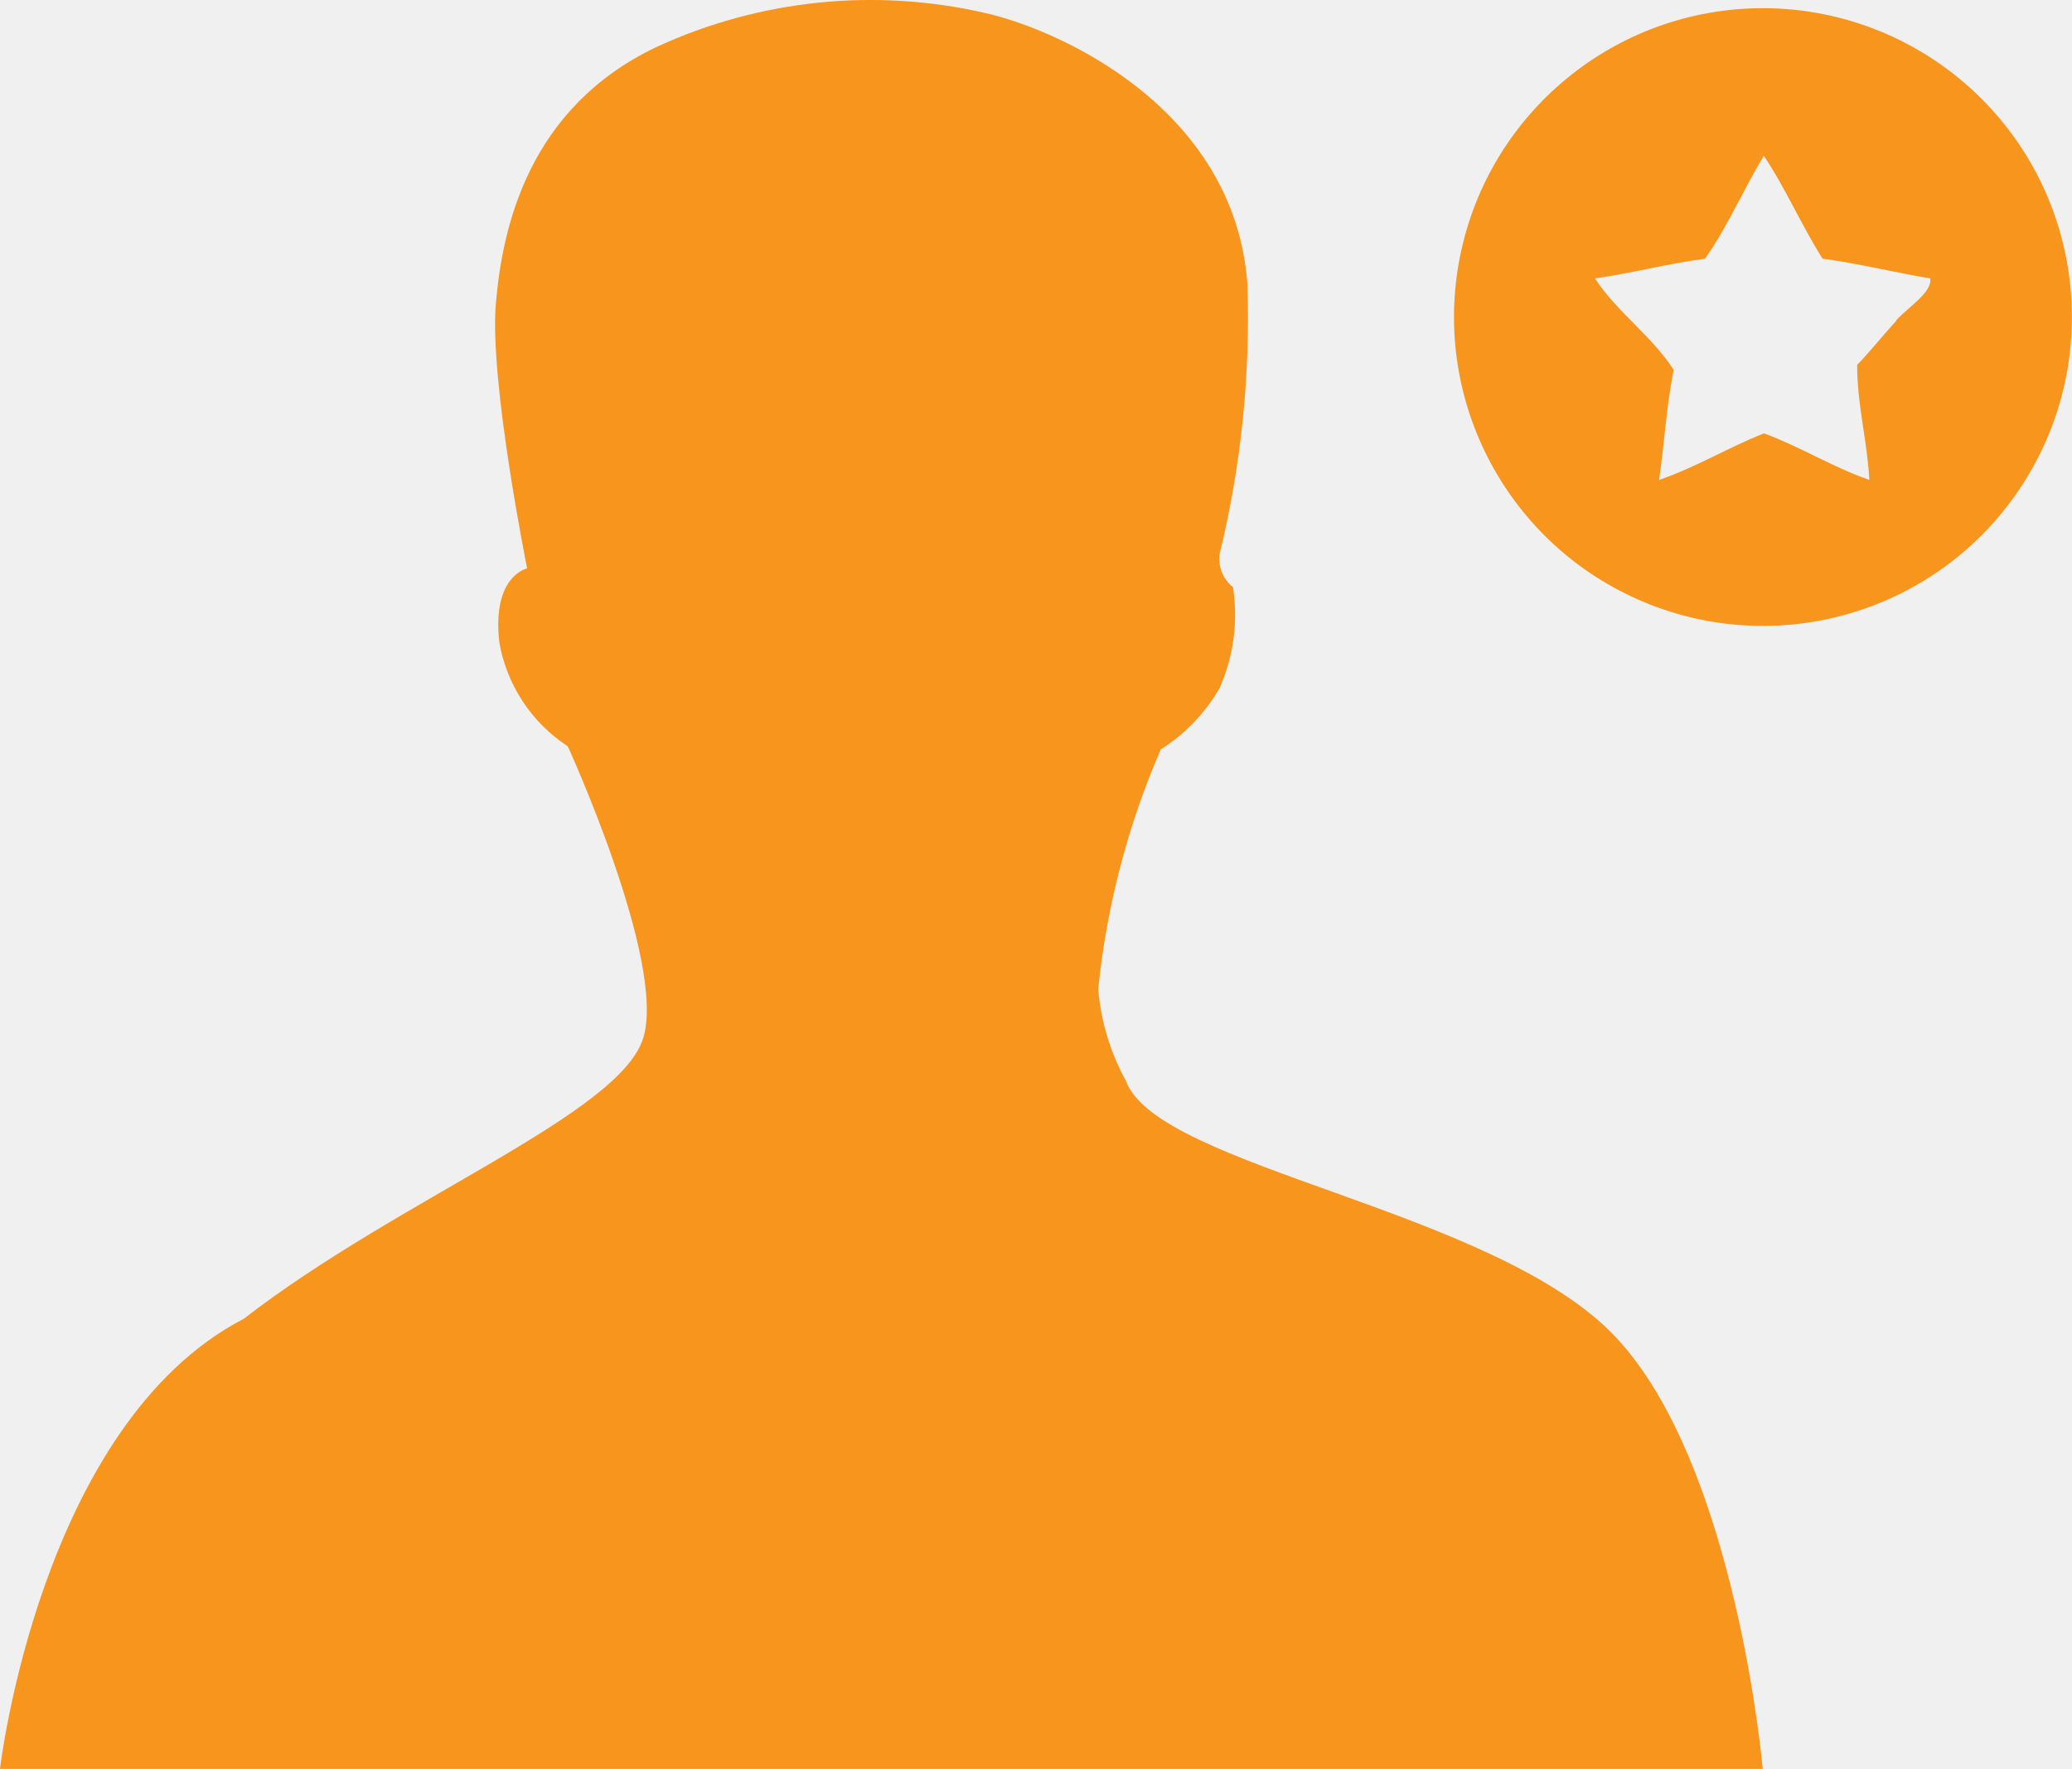
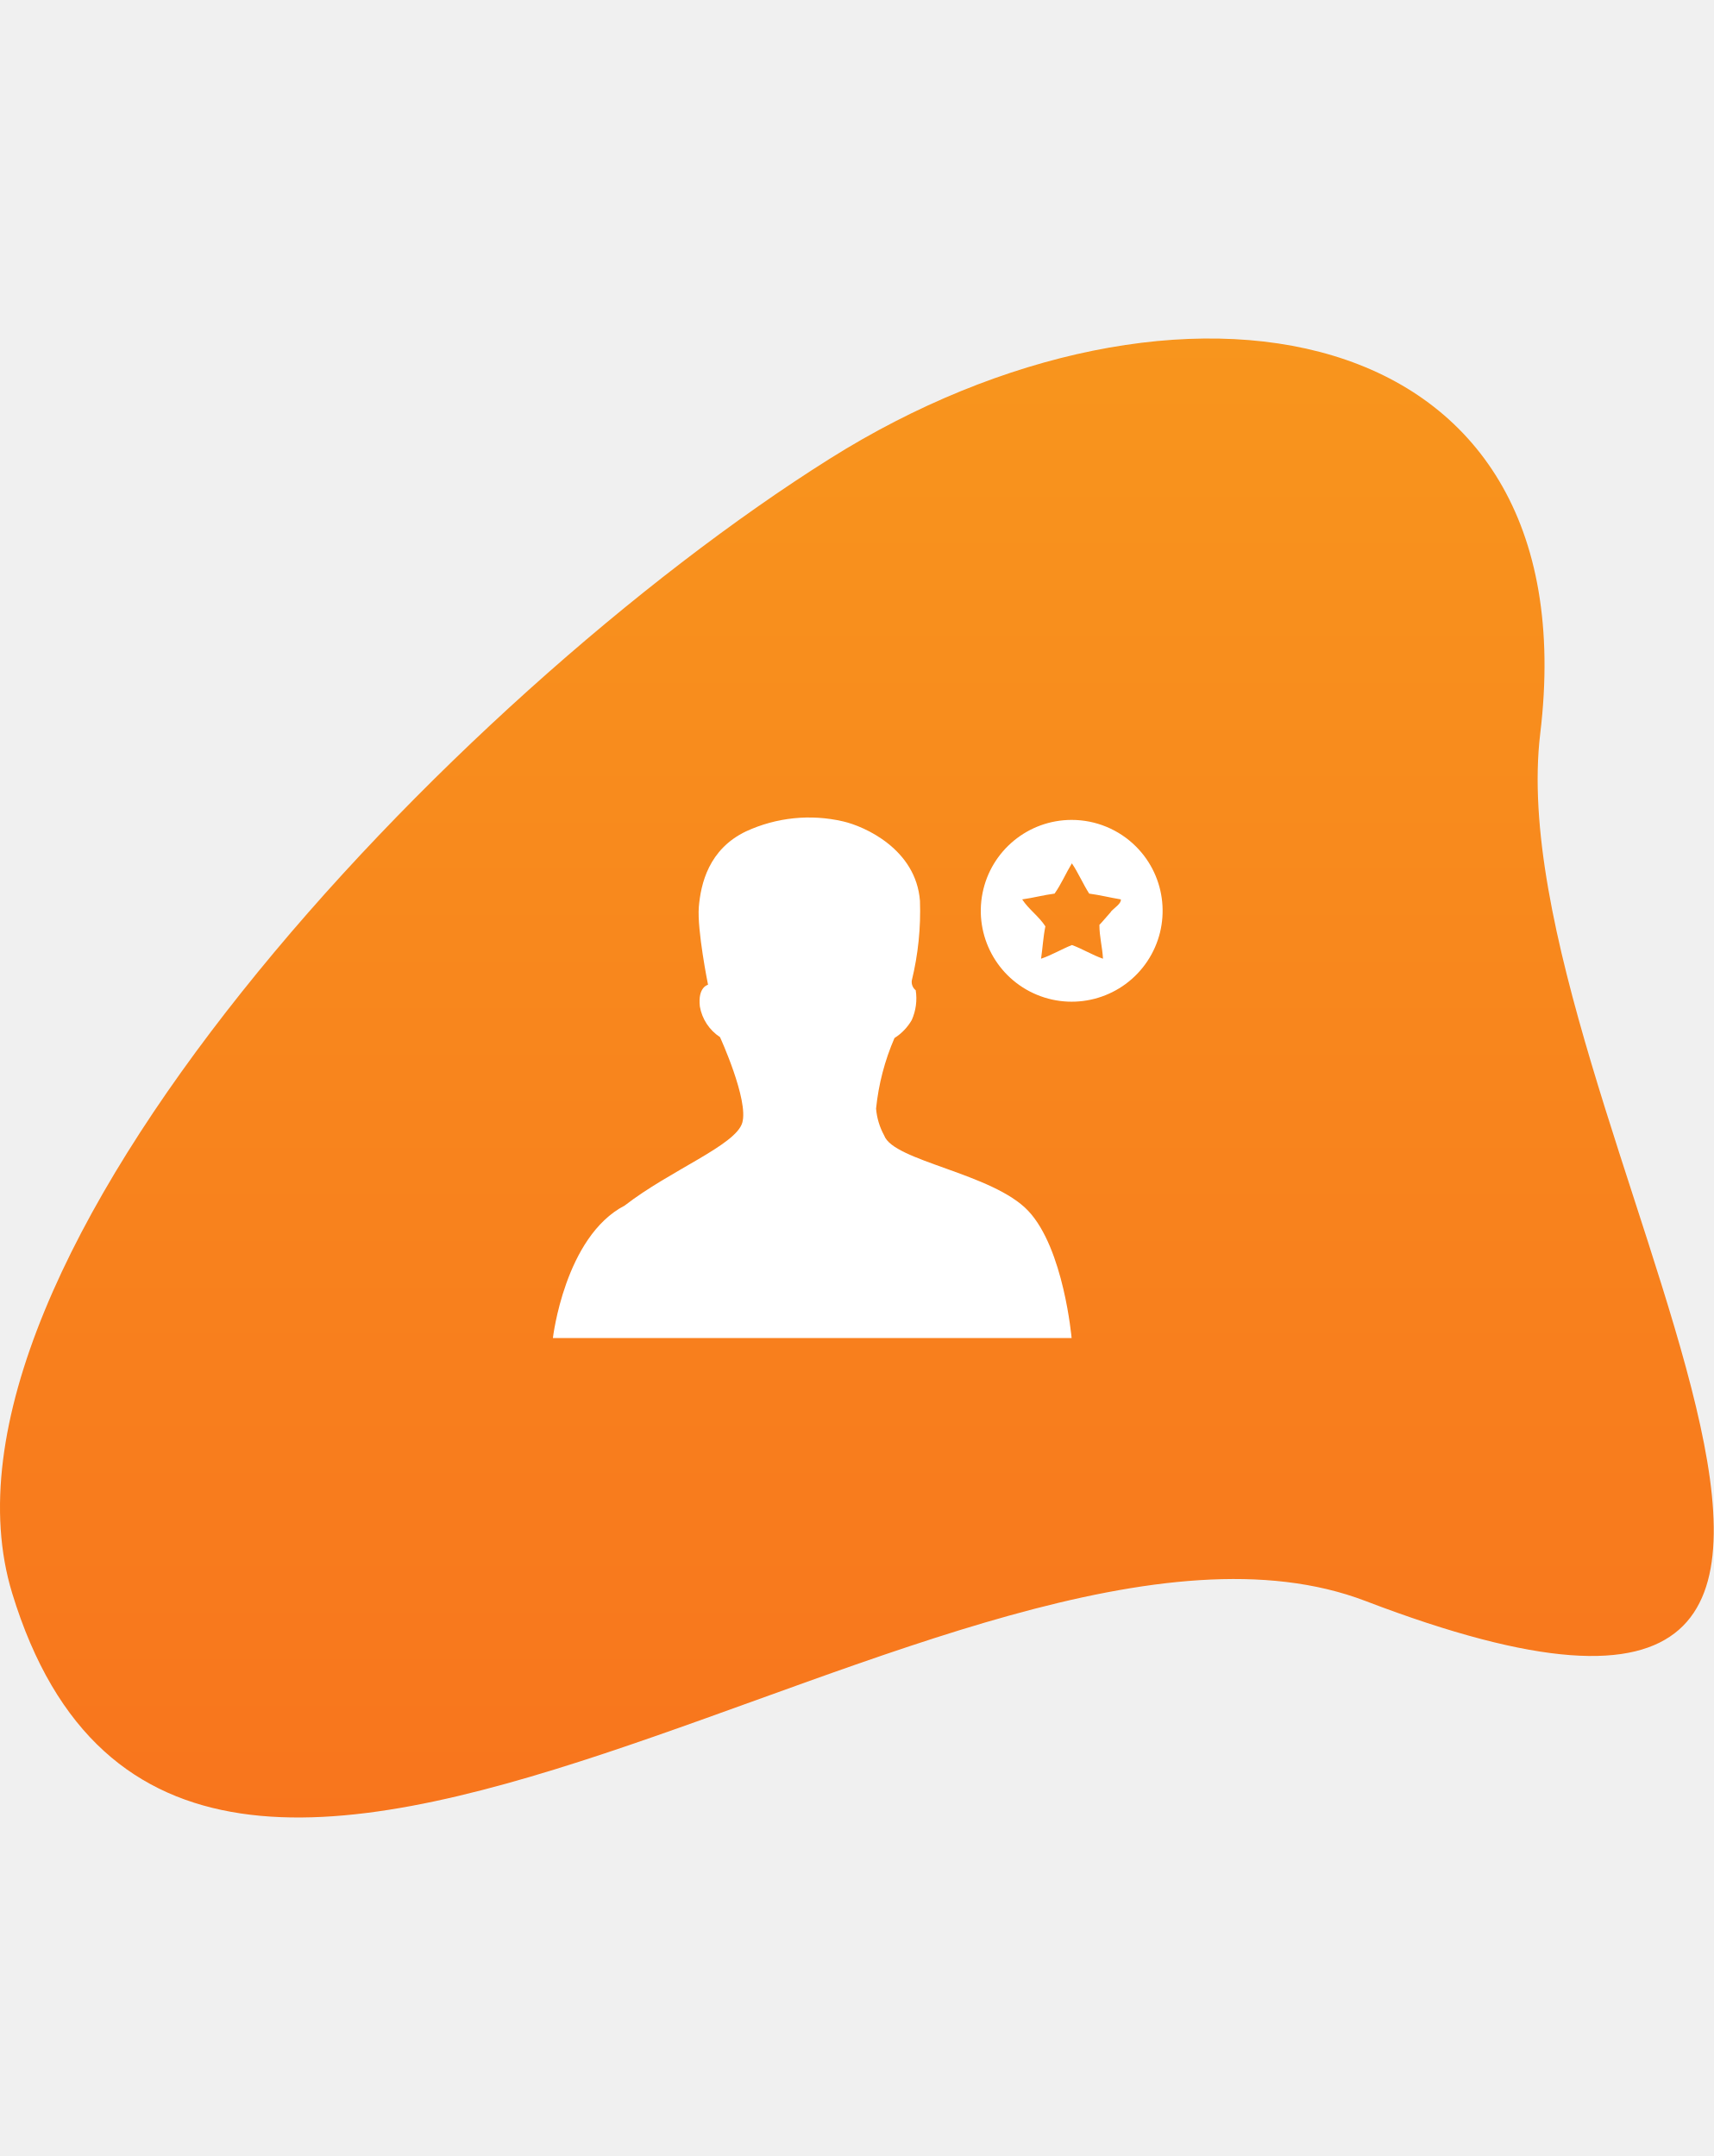
- <svg xmlns="http://www.w3.org/2000/svg" id="social" width="77" height="65.753" viewBox="0 0 77 65.753">
-   <g id="Calque_1" data-name="Calque 1">
-     <path id="Pfad_33" data-name="Pfad 33" d="M41.835,40.152a8.541,8.541,0,0,1-1.023-3.393,29.993,29.993,0,0,1,2.324-8.913,6.554,6.554,0,0,0,2.185-2.278,6.717,6.717,0,0,0,.5-3.754,1.348,1.348,0,0,1-.5-1.22,37.047,37.047,0,0,0,1.034-10.075C45.856,4,39.383,1.106,36.641.478A18.989,18.989,0,0,0,24.4,1.733c-4.741,2.254-5.729,6.659-5.973,9.541s1.162,9.843,1.162,9.843-1.313.267-1.034,2.743a5.81,5.81,0,0,0,2.545,3.87s3.649,7.972,2.812,10.819S14.851,44.521,9.064,49.007C1.487,52.935,0,65.741,0,65.741H65.507s-.988-11.3-5.473-16.06S43,43.406,41.835,40.152Z" transform="translate(0 0.012)" fill="#f8951d" />
-     <path id="Pfad_34" data-name="Pfad 34" d="M57.973.25A11.481,11.481,0,1,0,66.1,3.613,11.493,11.493,0,0,0,57.973.25Zm4.962,11.621c-.523.569-.988,1.162-1.453,1.639,0,1.522.372,2.777.453,4.276-1.395-.488-2.533-1.22-3.916-1.732-1.348.535-2.51,1.255-3.9,1.732.2-1.336.279-2.812.546-4.091-.837-1.29-2.08-2.115-2.928-3.4,1.418-.2,2.673-.546,4.091-.732.825-1.162,1.429-2.58,2.185-3.823.79,1.162,1.406,2.6,2.185,3.823,1.395.186,2.65.511,4,.732.081.511-.779,1.034-1.255,1.546Z" transform="translate(7.534 0.054)" fill="#f8951d" />
+ <svg xmlns="http://www.w3.org/2000/svg" width="809" height="1018" viewBox="0 0 809 1018">
+   <defs>
+     <clipPath id="clip-path">
+       <path id="Rechteck_1500" data-name="Rechteck 1500" d="M0,0H809a0,0,0,0,1,0,0V793a225,225,0,0,1-225,225H178A178,178,0,0,1,0,840V0A0,0,0,0,1,0,0Z" transform="translate(-11611 -855)" fill="#353a40" />
+     </clipPath>
+     <linearGradient id="linear-gradient" x1="0.5" x2="0.5" y2="1" gradientUnits="objectBoundingBox">
+       <stop offset="0" stop-color="#f8951d" />
+       <stop offset="1" stop-color="#f8751d" />
+     </linearGradient>
+   </defs>
+   <g id="social" transform="translate(9496 1452)">
+     <g id="Gruppe_maskieren_121" data-name="Gruppe maskieren 121" transform="translate(2115 -597)" clip-path="url(#clip-path)">
+       <g id="design" transform="translate(6592.914 -1783.583)">
+         <path id="Pfad_2120" data-name="Pfad 2120" d="M-1013.49,774.569c-188.884-72.248-556.683,265.558-638.888-3.706-47.283-154.878,207.67-423.515,385.862-535.6C-1103.983,133.02-906.874,164.4-931.04,364.968-952.261,541.061-686.34,899.7-1013.49,774.569Z" transform="translate(-16545.793 909.972)" fill="url(#linear-gradient)" />
+       </g>
+     </g>
+     <g id="social-2" data-name="social" transform="translate(-9235 -1066)">
+       <g id="Calque_1" data-name="Calque 1">
+         <path id="Pfad_33" data-name="Pfad 33" d="M156.378,150.119a31.928,31.928,0,0,1-3.823-12.684,112.114,112.114,0,0,1,8.688-33.317A24.5,24.5,0,0,0,169.41,95.6a25.107,25.107,0,0,0,1.868-14.031,5.039,5.039,0,0,1-1.868-4.561,138.481,138.481,0,0,0,3.866-37.661C171.408,14.982,147.213,4.165,136.961,1.82A70.978,70.978,0,0,0,91.221,6.511C73.5,14.938,69.806,31.4,68.893,42.174s4.344,36.792,4.344,36.792-4.909,1-3.866,10.251a21.719,21.719,0,0,0,9.513,14.465s13.64,29.8,10.512,40.441-33.882,22.327-55.514,39.095C5.56,197.9,0,245.77,0,245.77H244.862s-3.692-42.222-20.46-60.032S160.722,162.281,156.378,150.119Z" transform="translate(0 0.012)" fill="#fff" />
+         <path id="Pfad_34" data-name="Pfad 34" d="M89.441.25a42.917,42.917,0,1,0,30.391,12.57A42.961,42.961,0,0,0,89.441.25Zm18.548,43.438c-1.955,2.128-3.692,4.344-5.43,6.125,0,5.69,1.39,10.382,1.694,15.985-5.213-1.824-9.47-4.561-14.639-6.472-5.039,2-9.383,4.691-14.6,6.472.738-5,1.043-10.512,2.042-15.29-3.128-4.822-7.775-7.906-10.947-12.727,5.3-.738,9.991-2.042,15.29-2.737,3.084-4.344,5.343-9.643,8.166-14.291,2.954,4.344,5.256,9.73,8.166,14.291,5.213.7,9.9,1.911,14.943,2.737.3,1.911-2.91,3.866-4.691,5.777Z" transform="translate(155.422 0.886)" fill="#fff" />
+       </g>
+     </g>
  </g>
</svg>
